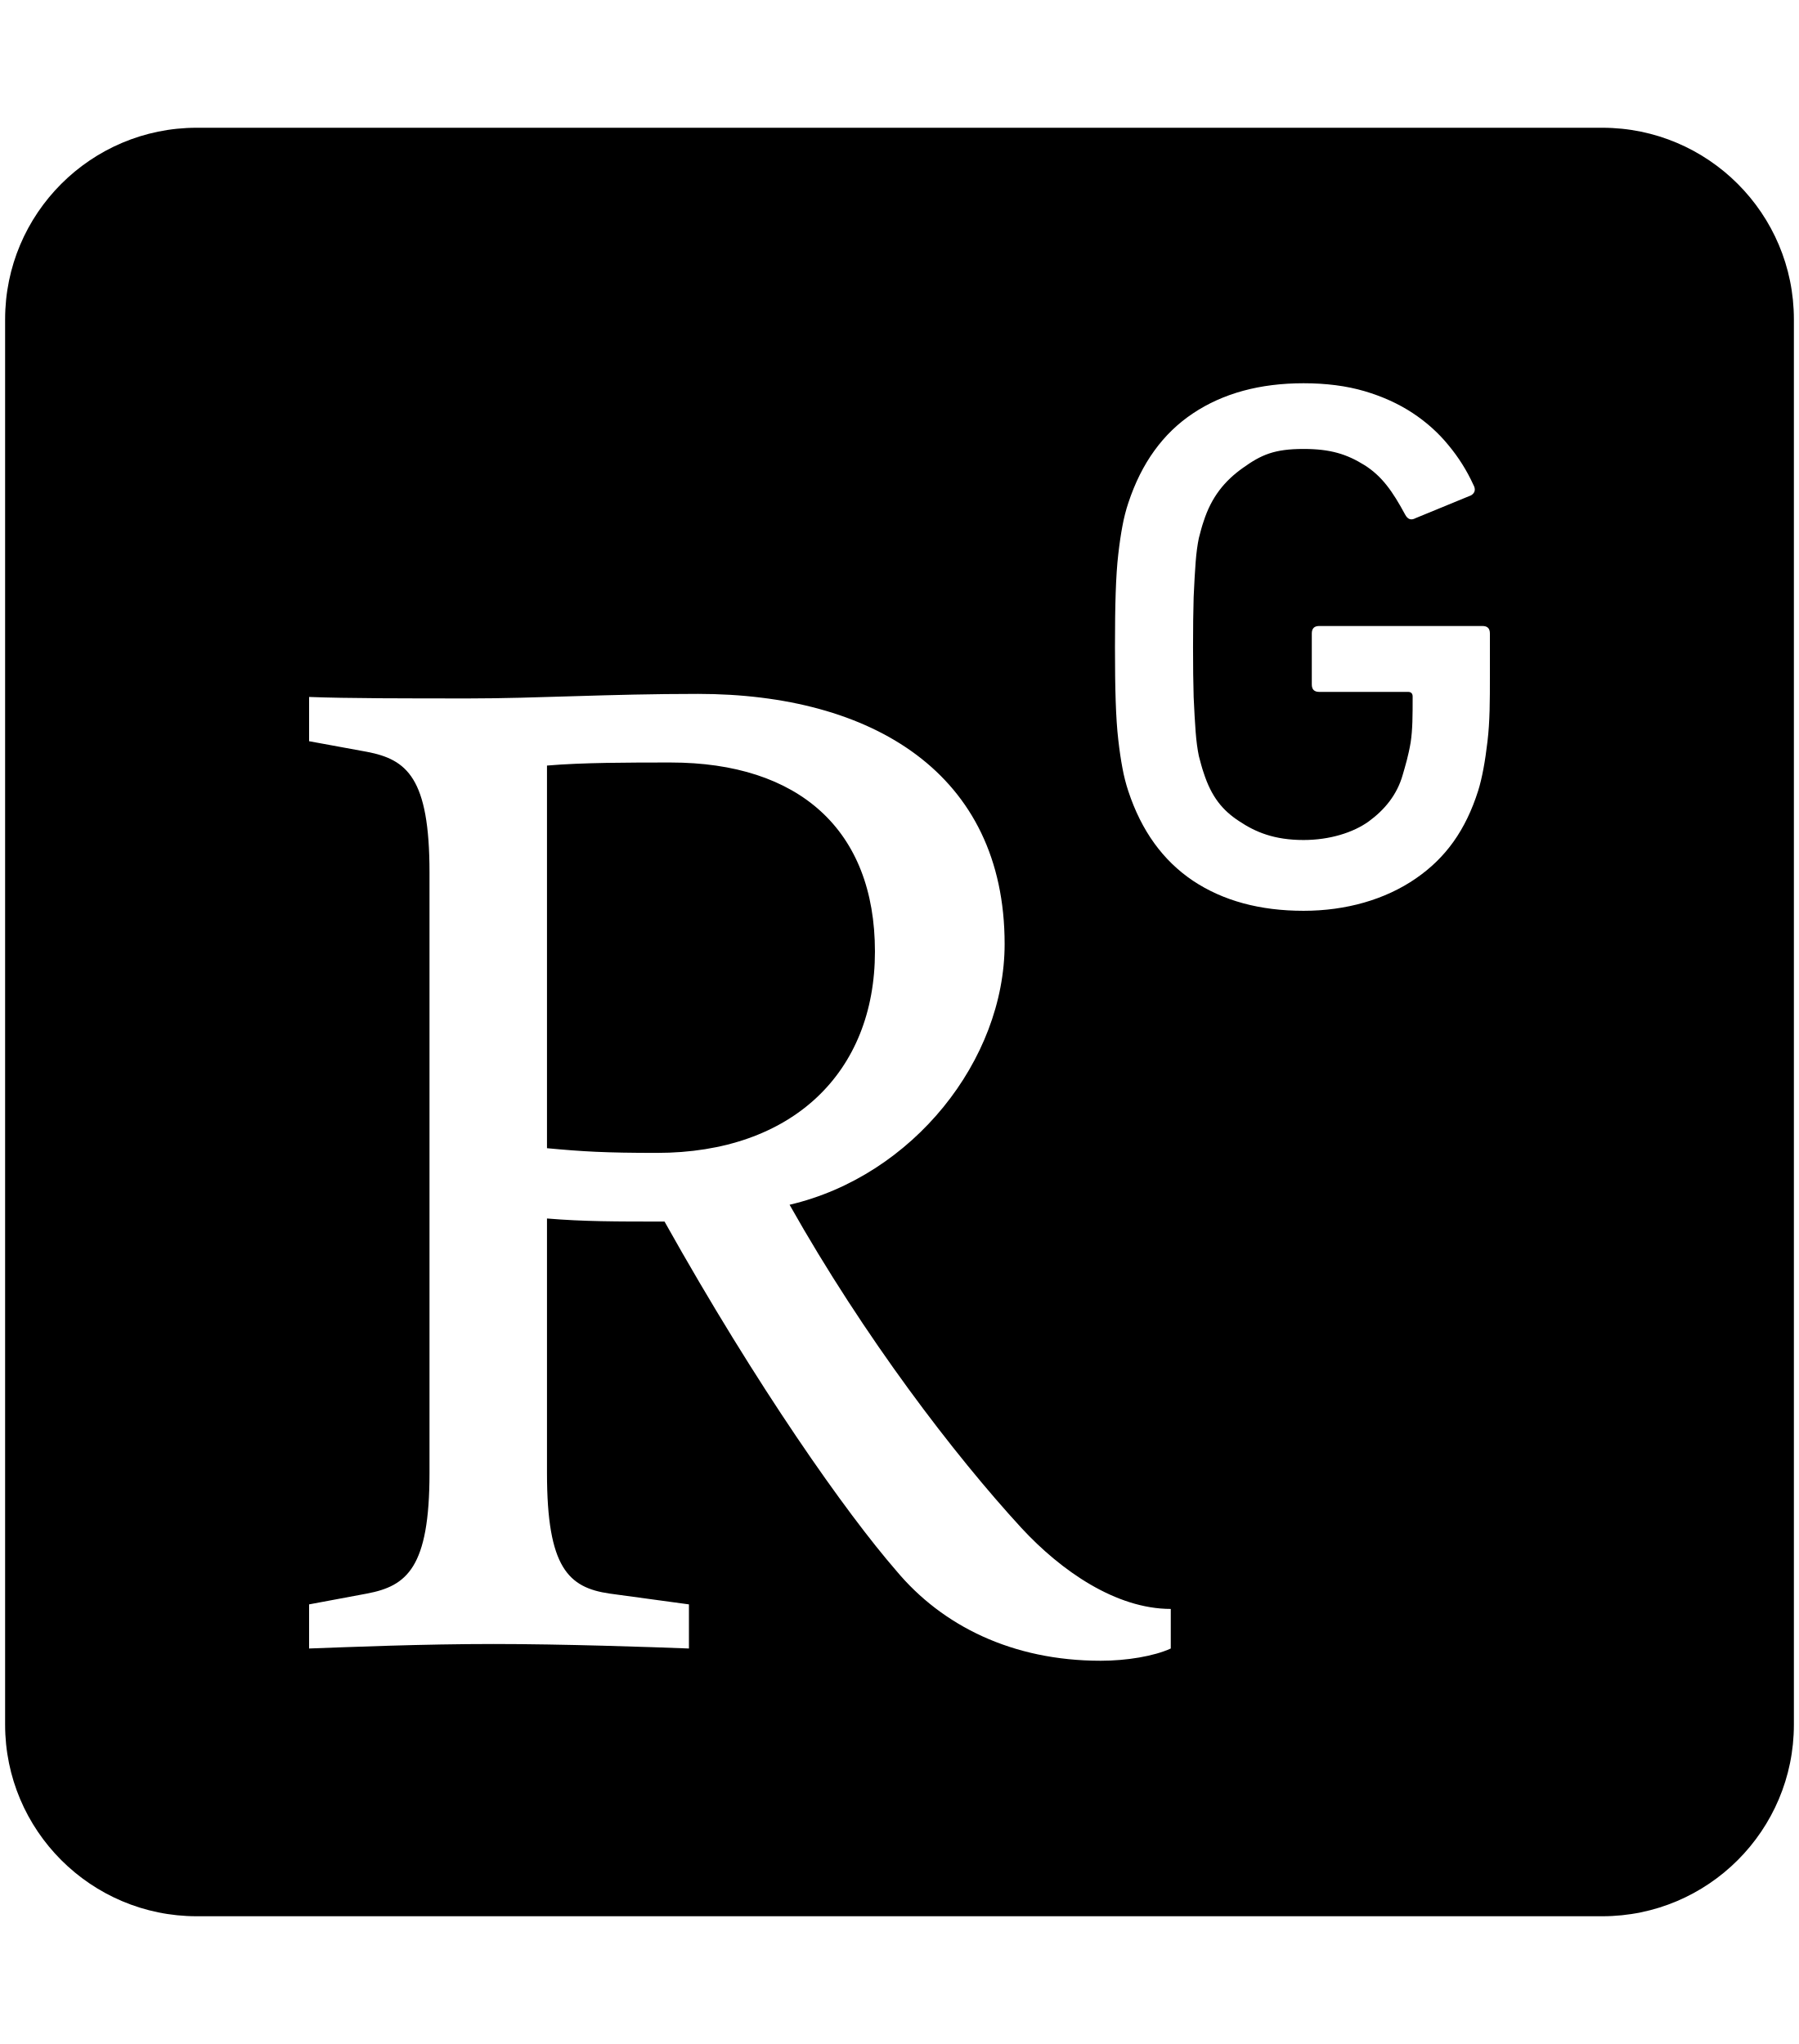
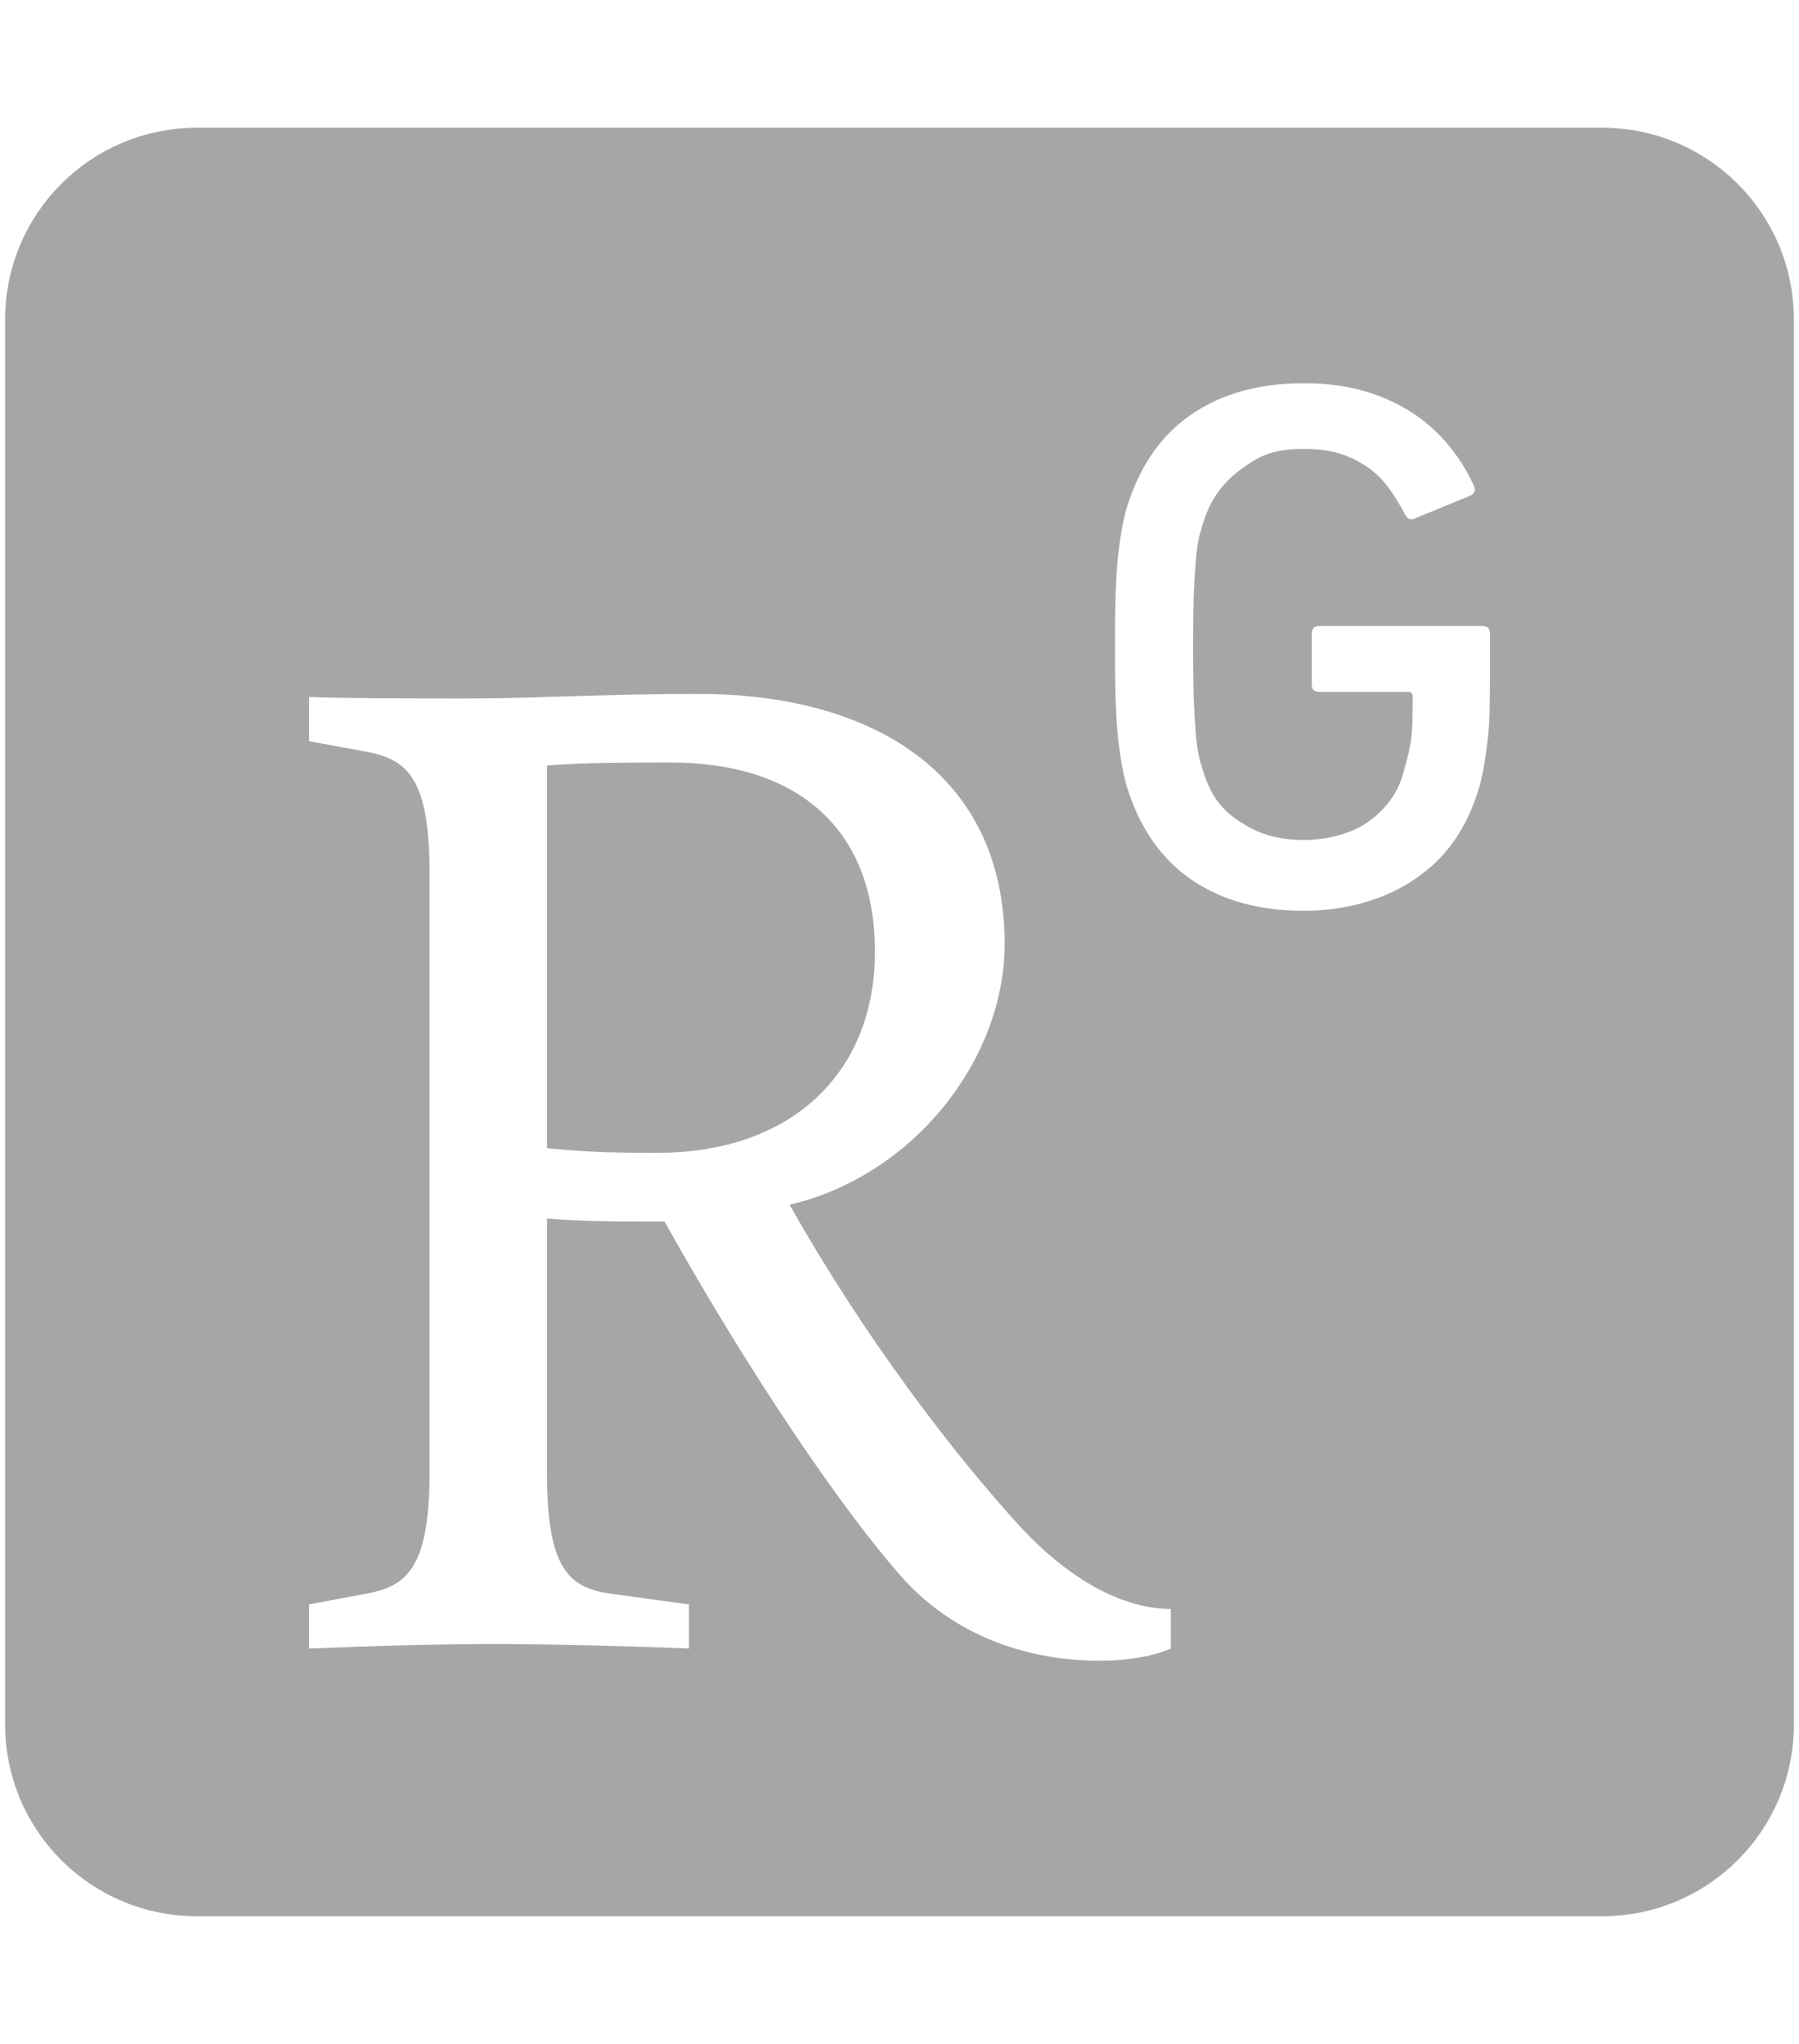
- <svg xmlns="http://www.w3.org/2000/svg" width="0.88em" height="1em" viewBox="0 0 448 512">
-   <path fill="currentColor" d="M48 32C21.5 32 0 53.5 0 80v352c0 26.5 21.5 48 48 48h352c26.5 0 48-21.5 48-48V80c0-26.5-21.5-48-48-48H48zm277.201 64c5.627 0 10.731.651 15.258 1.98c4.476 1.318 8.49 3.135 12.031 5.461c3.491 2.302 6.511 5.013 9.004 8.082a44.056 44.056 0 0 1 6.227 9.899c.626 1.125.449 2.02-.55 2.646l-13.9 5.715c-1.177.628-2.006.308-2.66-.933c-3.119-5.78-5.78-9.577-10.152-12.338c-4.425-2.75-8.518-4.055-15.258-4.055c-7.327 0-10.601 1.457-15.191 4.744c-4.553 3.223-7.89 7.276-9.86 13.451c-.395 1.114-.754 2.496-1.175 4.12c-.346 1.65-.627 3.67-.805 6.035c-.18 2.366-.347 5.295-.5 8.748c-.102 3.453-.152 7.646-.152 12.506c0 4.884.05 9.078.152 12.53c.153 3.44.32 6.37.5 8.735c.178 2.391.46 4.4.805 6.063c.421 1.598.78 2.977 1.175 4.103c1.97 6.15 4.783 9.514 8.926 12.213c4.092 2.737 8.798 4.707 16.125 4.707c6.51 0 12.469-1.855 16.356-4.682c3.85-2.825 7.046-6.559 8.478-11.662c.627-2.148 1.433-4.822 1.983-8.095c.498-3.274.5-6.738.5-11.52c0-.755-.424-1.14-1.127-1.14h-22.264c-1.253 0-1.867-.613-1.867-1.866v-12.761c0-1.267.614-1.881 1.867-1.881h40.857c1.28 0 1.881.614 1.881 1.88v10.907c0 5.78 0 11.14-.601 16.101c-.576 4.962-1.355 9.257-2.34 12.389c-3.12 9.81-8.07 16.793-15.653 21.996c-7.609 5.243-17.417 8.068-28.07 8.068c-10.946 0-20.165-2.516-27.683-7.517c-7.532-5.064-12.918-12.496-16.204-22.432a42.571 42.571 0 0 1-1.482-5.83c-.384-2.007-.73-4.348-1.037-7.047c-.32-2.723-.524-5.919-.65-9.691c-.129-3.746-.18-8.325-.18-13.568c0-5.27.052-9.782.18-13.541c.127-3.773.33-7.01.65-9.708c.306-2.685.653-5.037 1.037-7.044c.37-2.02.857-3.94 1.484-5.819c3.286-9.936 8.67-17.404 16.202-22.418C305.036 98.518 314.255 96 325.2 96zm-151.674 77.813c43.569 0 76.803 19.858 76.803 62.646c0 29.028-22.916 58.083-53.861 65.32c18.733 33.249 41.252 62.662 58.08 80.973c9.898 10.703 23.646 20.268 37.392 20.268v9.912c-4.192 1.93-11.06 3.068-17.545 3.068c-22.16 0-39.718-8.773-51.2-22.545c-12.585-14.502-34.746-45.845-58.046-87.469c-12.25 0-20.268 0-29.437-.767v63.785c0 23.696 5.372 28.671 15.678 30.168l19.873 2.709v11.05c-9.553-.37-31.714-1.126-48.9-1.126c-17.968 0-35.923.756-46.23 1.127V401.88l14.503-2.71c9.974-1.891 15.652-6.47 15.652-30.167V218.506c0-23.708-5.678-28.261-15.652-30.18l-14.502-2.66V174.58c9.526.37 24.821.37 40.129.37c16.776 0 34.744-1.137 57.263-1.137zm-6.867 17.185c-10.32 0-22.136 0-30.947.768v95.845c8.811.83 14.515 1.176 27.508 1.176c34.015 0 54.629-20.243 54.629-50.422c0-30.536-19.08-47.367-51.19-47.367z" />
+ <svg xmlns="http://www.w3.org/2000/svg" version="1.1" width="0.88em" height="1em" viewBox="0 0 448 512" overflow="hidden">
+   <style>
+ .MsftOfcThm_Background1_lumMod_65_Fill {
+  fill:#A6A6A6; 
+ }
+ </style>
+   <path d=" M 48 32 C 21.5 32 0 53.5 0 80 L 0 432 C 0 458.5 21.5 480 48 480 L 400 480 C 426.5 480 448 458.5 448 432 L 448 80 C 448 53.5 426.5 32 400 32 L 48 32 Z M 325.201 96 C 330.828 96 335.932 96.651 340.459 97.98 C 344.935 99.298 348.949 101.115 352.49 103.441 C 355.981 105.743 359.001 108.454 361.494 111.523 C 364 114.531 366.094 117.86 367.721 121.422 C 368.347 122.547 368.17 123.442 367.171 124.068 L 353.271 129.783 C 352.094 130.411 351.265 130.091 350.611 128.85 C 347.492 123.07 344.831 119.273 340.459 116.512 C 336.034 113.762 331.941 112.457 325.201 112.457 C 317.874 112.457 314.6 113.914 310.01 117.201 C 305.457 120.424 302.12 124.477 300.15 130.652 C 299.755 131.766 299.396 133.148 298.975 134.772 C 298.629 136.422 298.348 138.442 298.17 140.807 C 297.99 143.173 297.823 146.102 297.67 149.555 C 297.568 153.008 297.518 157.201 297.518 162.061 C 297.518 166.945 297.568 171.139 297.67 174.591 C 297.823 178.031 297.99 180.961 298.17 183.326 C 298.348 185.717 298.63 187.726 298.975 189.389 C 299.396 190.987 299.755 192.366 300.15 193.492 C 302.12 199.642 304.933 203.006 309.076 205.705 C 313.168 208.442 317.874 210.412 325.201 210.412 C 331.711 210.412 337.67 208.557 341.557 205.73 C 345.407 202.905 348.603 199.171 350.035 194.068 C 350.662 191.92 351.468 189.246 352.018 185.973 C 352.516 182.699 352.518 179.235 352.518 174.453 C 352.518 173.698 352.094 173.313 351.391 173.313 L 329.127 173.313 C 327.874 173.313 327.26 172.7 327.26 171.447 L 327.26 158.686 C 327.26 157.419 327.874 156.805 329.127 156.805 L 369.984 156.805 C 371.264 156.805 371.865 157.419 371.865 158.685 L 371.865 169.592 C 371.865 175.372 371.865 180.732 371.264 185.693 C 370.688 190.655 369.909 194.95 368.924 198.082 C 365.804 207.892 360.854 214.875 353.271 220.078 C 345.662 225.321 335.854 228.146 325.201 228.146 C 314.255 228.146 305.036 225.63 297.518 220.629 C 289.986 215.565 284.6 208.133 281.314 198.197 C 280.683 196.291 280.188 194.343 279.832 192.367 C 279.448 190.36 279.102 188.019 278.795 185.32 C 278.475 182.597 278.271 179.401 278.145 175.629 C 278.016 171.883 277.965 167.304 277.965 162.061 C 277.965 156.791 278.017 152.279 278.145 148.52 C 278.272 144.747 278.475 141.51 278.795 138.812 C 279.101 136.127 279.448 133.775 279.832 131.768 C 280.202 129.748 280.689 127.828 281.316 125.949 C 284.602 116.013 289.986 108.545 297.518 103.531 C 305.036 98.518 314.255 96 325.2 96 Z M 173.527 173.813 C 217.096 173.813 250.33 193.671 250.33 236.459 C 250.33 265.487 227.414 294.542 196.469 301.779 C 215.202 335.028 237.721 364.441 254.549 382.752 C 264.447 393.455 278.195 403.02 291.941 403.02 L 291.941 412.932 C 287.749 414.862 280.881 416 274.396 416 C 252.236 416 234.678 407.227 223.196 393.455 C 210.611 378.953 188.45 347.61 165.15 305.986 C 152.9 305.986 144.882 305.986 135.713 305.219 L 135.713 369.004 C 135.713 392.7 141.085 397.675 151.391 399.172 L 171.264 401.881 L 171.264 412.931 C 161.711 412.561 139.55 411.805 122.364 411.805 C 104.396 411.805 86.441 412.561 76.134 412.932 L 76.134 401.88 L 90.637 399.17 C 100.611 397.279 106.289 392.7 106.289 369.003 L 106.289 218.506 C 106.289 194.798 100.611 190.245 90.637 188.326 L 76.135 185.666 L 76.135 174.58 C 85.661 174.95 100.956 174.95 116.264 174.95 C 133.04 174.95 151.008 173.813 173.527 173.813 Z M 166.66 190.998 C 156.34 190.998 144.524 190.998 135.713 191.766 L 135.713 287.611 C 144.524 288.441 150.228 288.787 163.221 288.787 C 197.236 288.787 217.85 268.544 217.85 238.365 C 217.85 207.829 198.77 190.998 166.66 190.998 Z" stroke="none" stroke-width="1" stroke-dasharray="" stroke-dashoffset="1" fill="#A6A6A6" fill-opacity="1" />
</svg>
